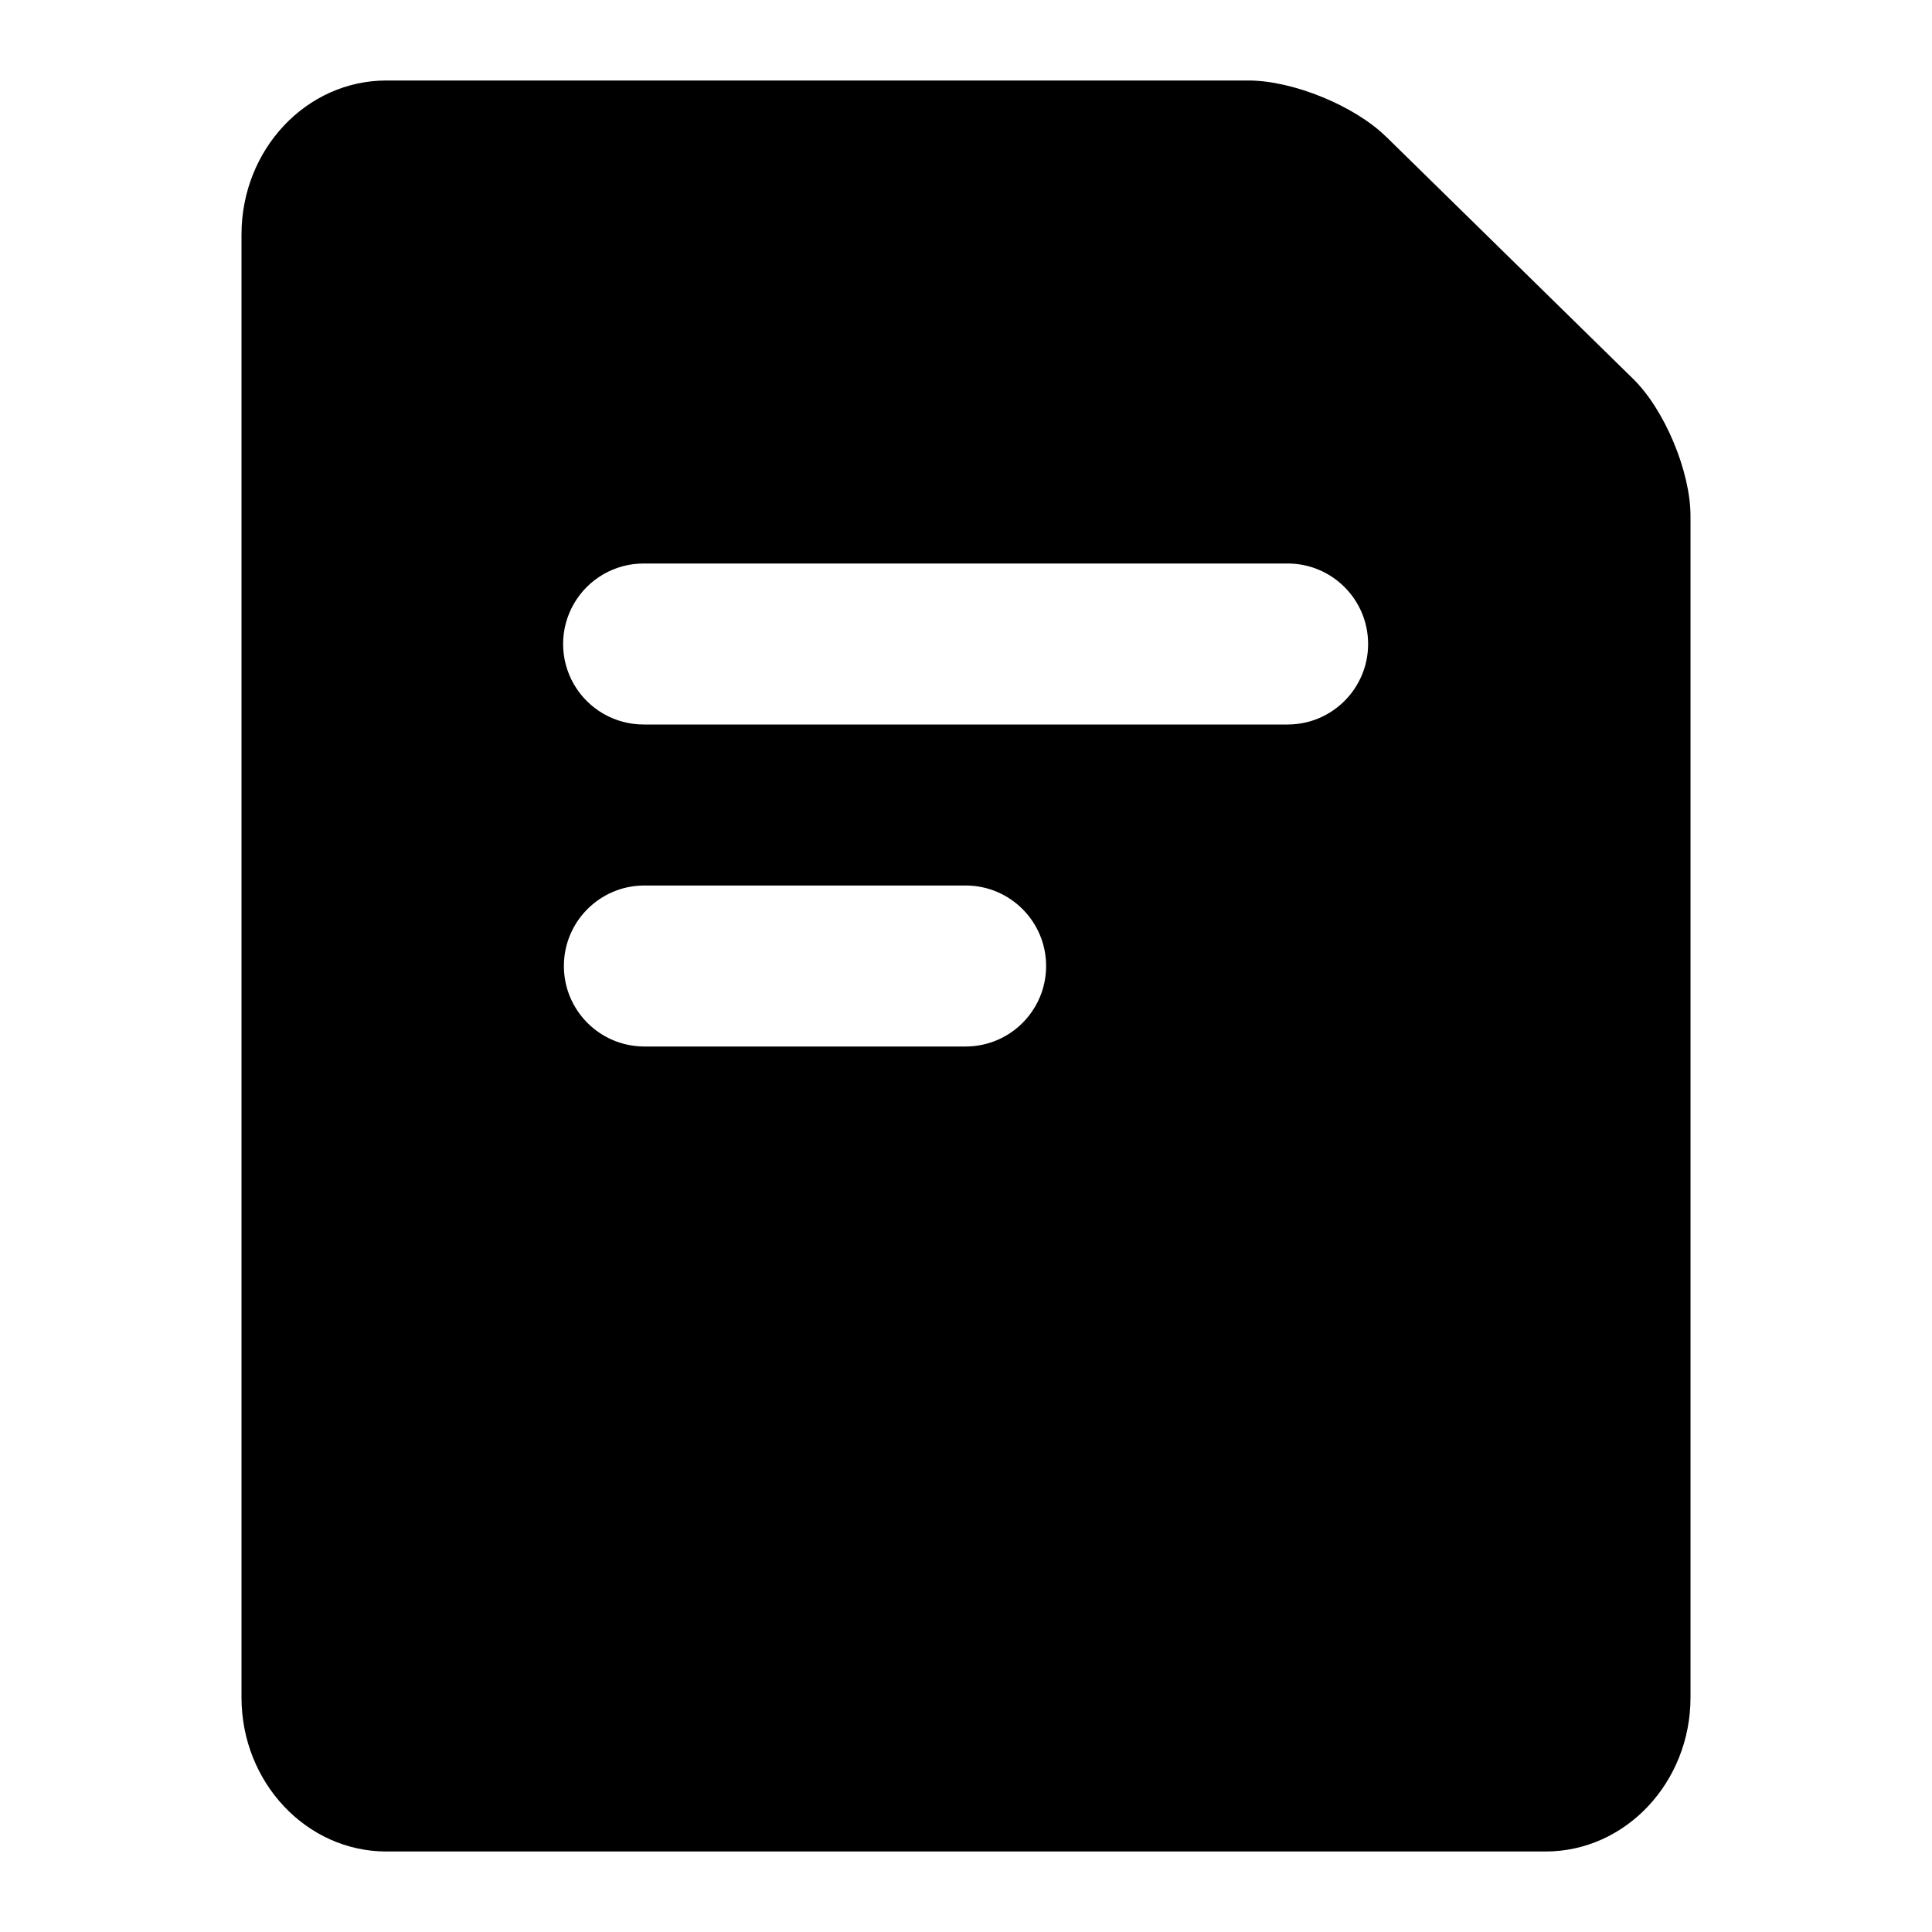
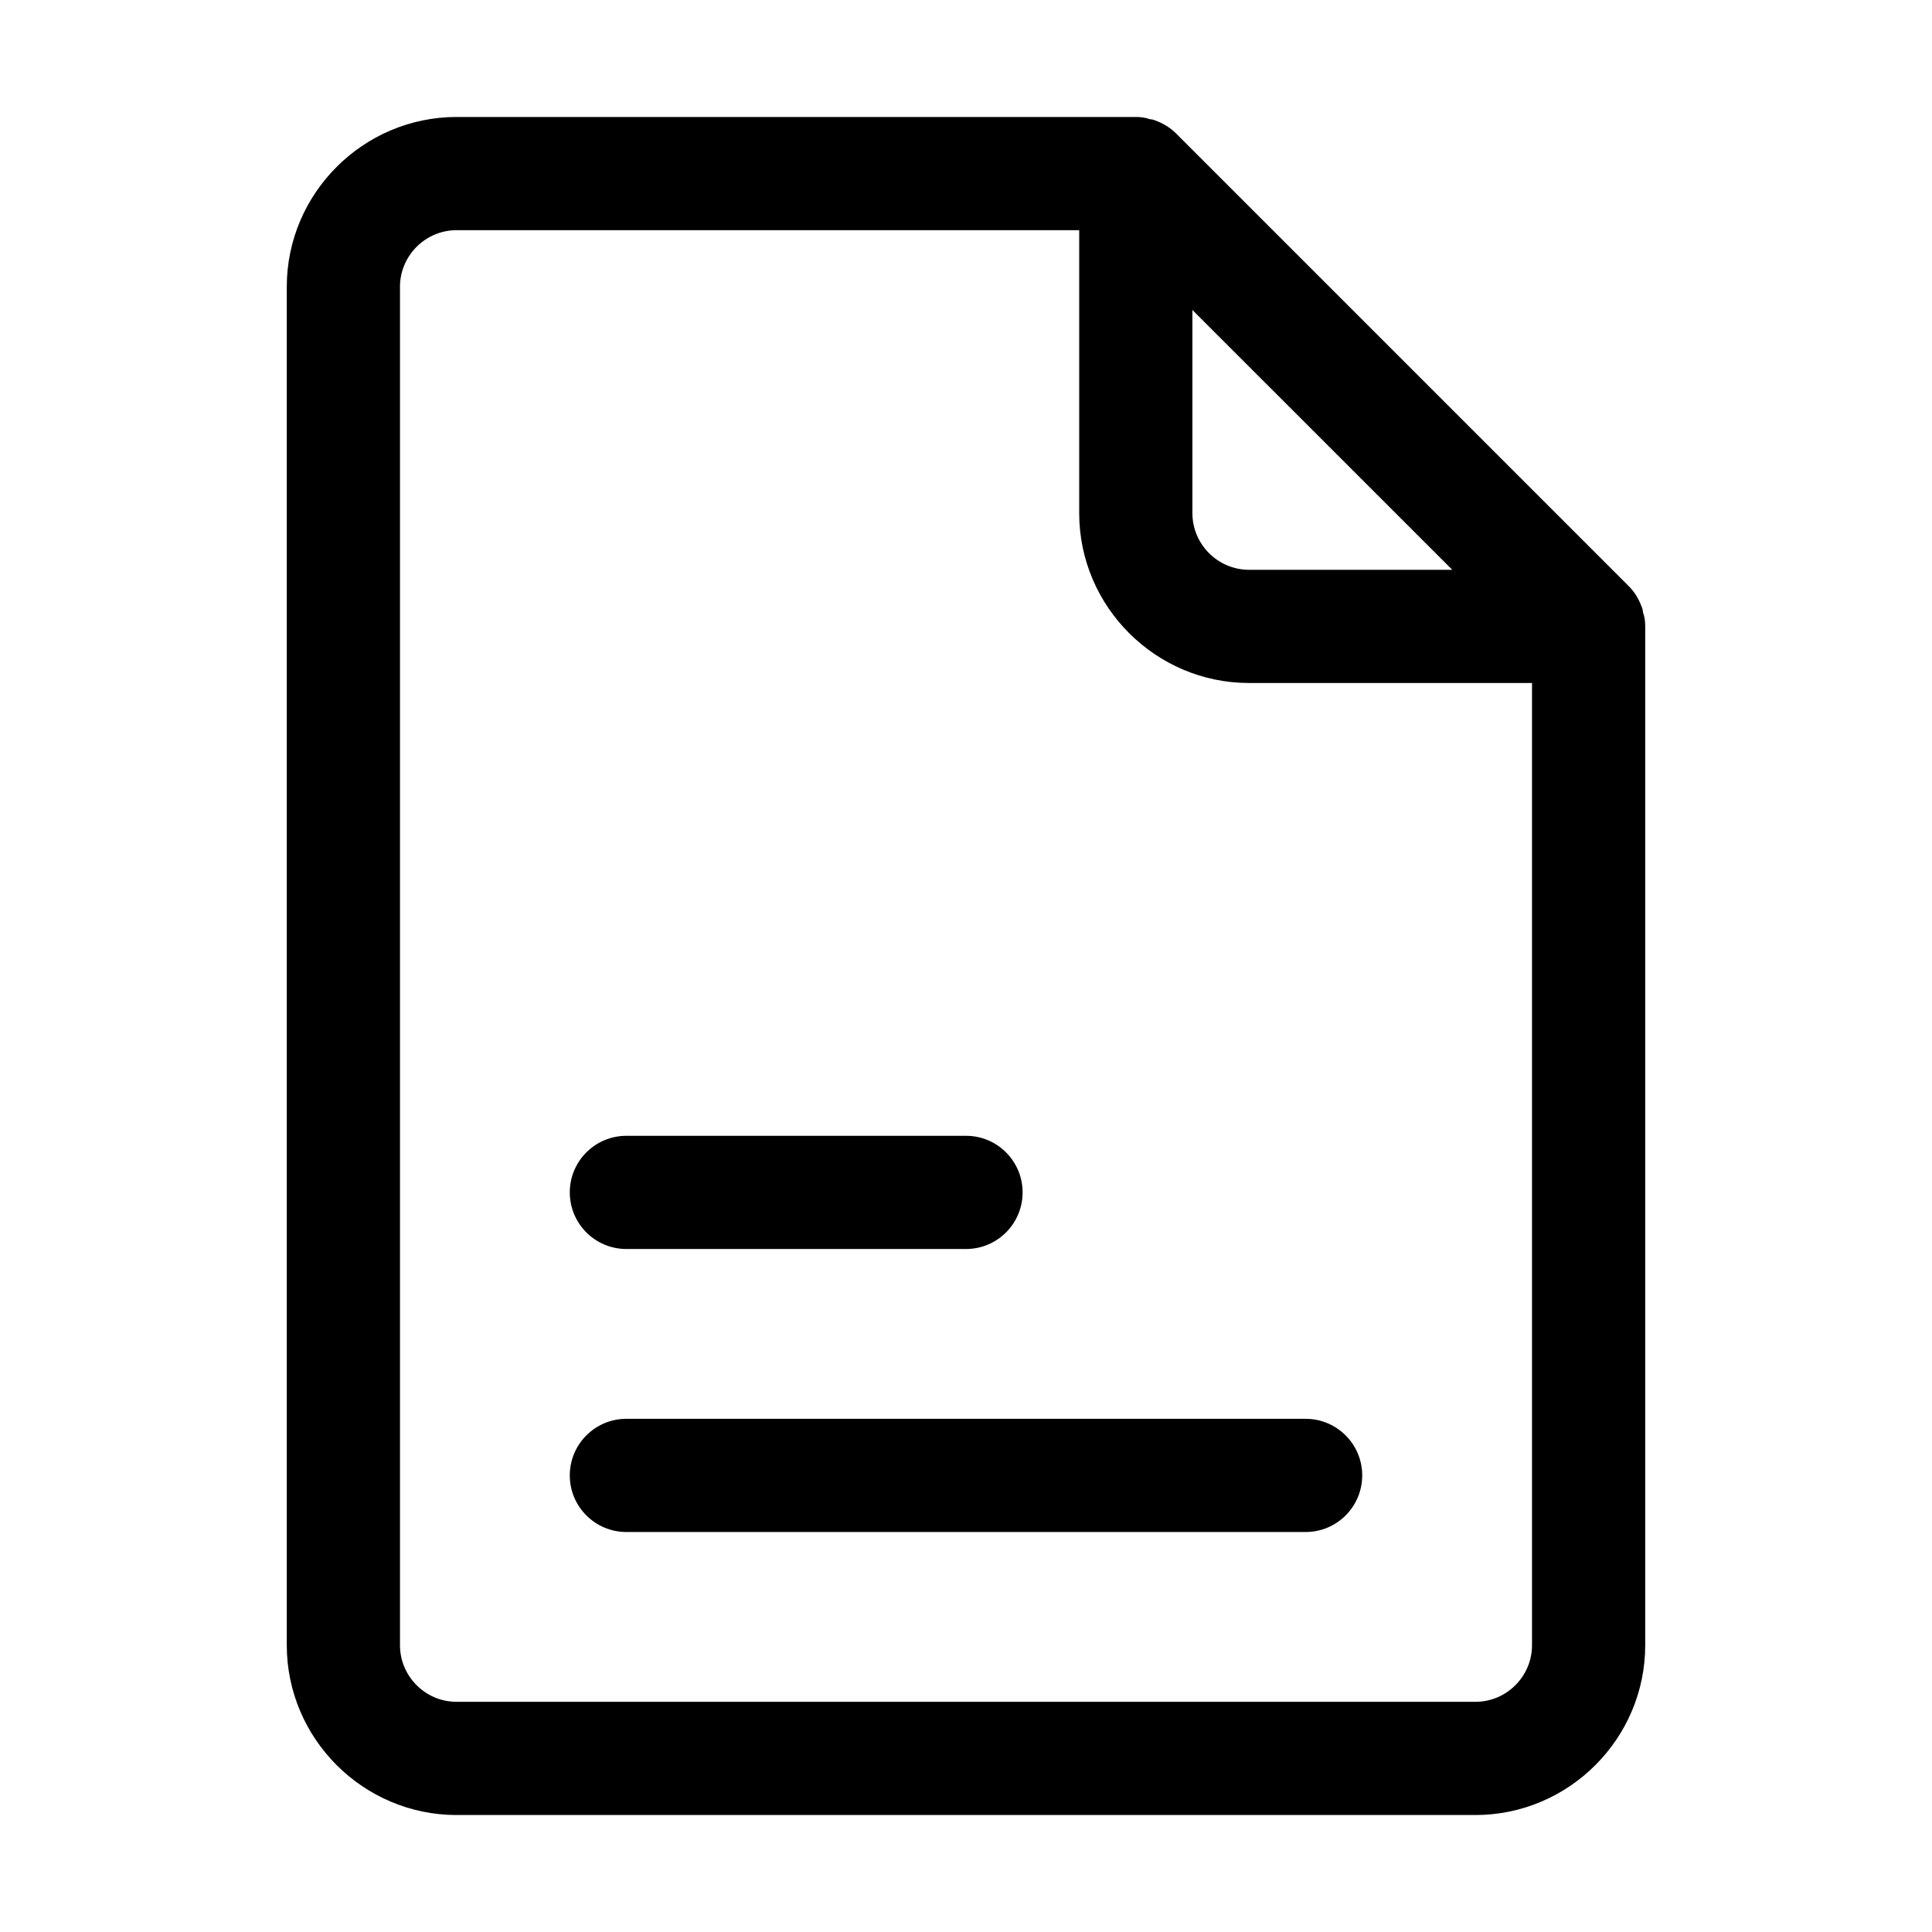
- <svg xmlns="http://www.w3.org/2000/svg" t="1633012328063" class="icon" viewBox="0 0 1024 1024" version="1.1" p-id="4629" width="200" height="200">
+ <svg xmlns="http://www.w3.org/2000/svg" t="1633532732462" class="icon" viewBox="0 0 1024 1024" version="1.1" p-id="1256" width="200" height="200">
  <defs>
    <style type="text/css" />
  </defs>
-   <path d="M734.635 72.448C717.824 55.979 685.227 42.667 661.675 42.667H204.8C162.389 42.667 128 79.189 128 124.331v775.339C128 944.768 162.475 981.333 204.8 981.333h614.4c42.411 0 76.8-36.693 76.8-81.579V273.493c0-23.68-13.781-56.405-30.379-72.661l-130.987-128.427zM341.333 298.667h341.333a42.667 42.667 0 0 1 0 85.333H341.333a42.667 42.667 0 1 1 0-85.333z m0 170.667h170.667a42.667 42.667 0 0 1 0 85.333H341.333a42.667 42.667 0 0 1 0-85.333z" p-id="4630" />
+   <path d="M812 872V362h-150c-49.47 0-90-40.5-90-90V122H242c-16.5 0-30 13.5-30 30v720c0 16.5 13.5 30 30 30h540c16.53 0 30-13.5 30-30zM632 164.3V272c0 16.5 13.5 30 30 30h107.73L632 164.3z m238.8 160.2c0.9 2.4 1.2 4.8 1.2 7.5v540c0 49.5-40.5 90-90 90H242c-49.47 0-90-40.5-90-90V152c0-49.5 40.53-90 90-90h360c2.73 0 5.1 0.3 7.5 1.2 1.53 0 2.73 0.6 4.23 1.2 3.6 1.5 6.87 3.6 9.57 6.3l240 240c2.73 2.7 4.8 6 6.3 9.6 0.6 1.5 1.2 2.7 1.2 4.2zM302 782a30 30 0 0 1 30-30h360a30 30 0 1 1 0 60H332a30 30 0 0 1-30-30z m30-120a30 30 0 1 1 0-60h180a30 30 0 1 1 0 60h-180z" p-id="1257" />
</svg>
